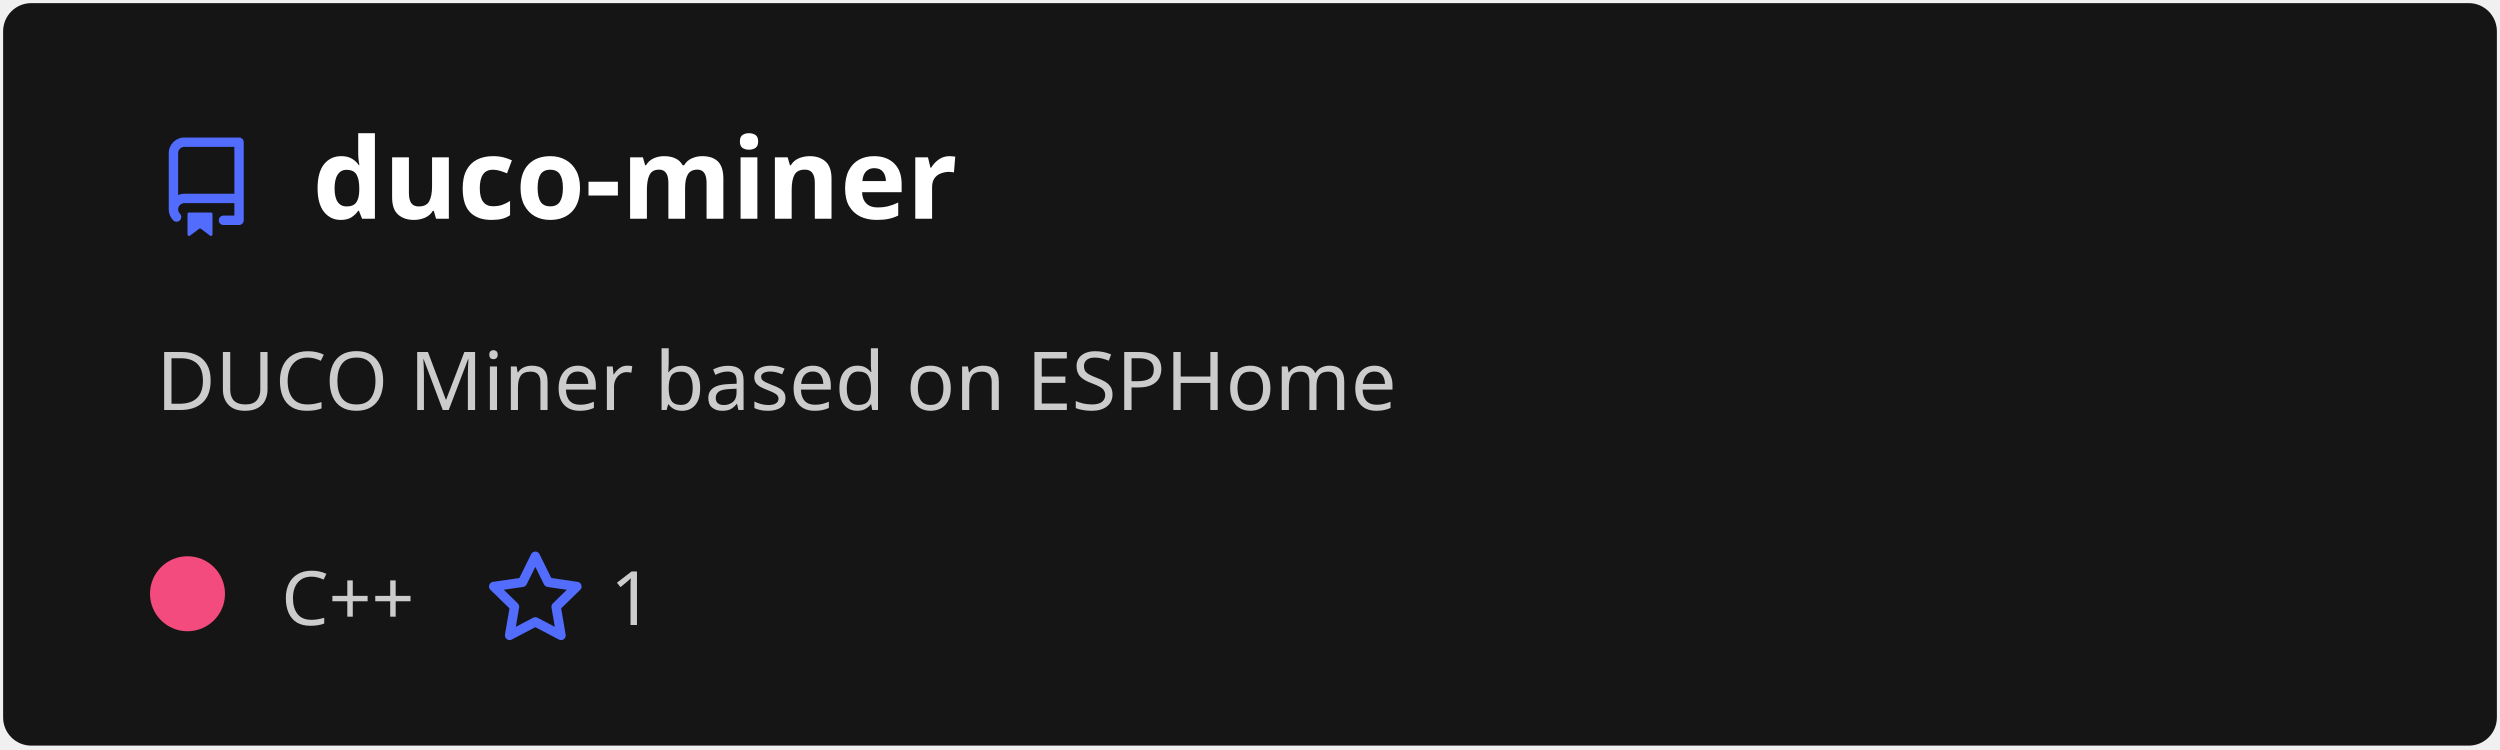
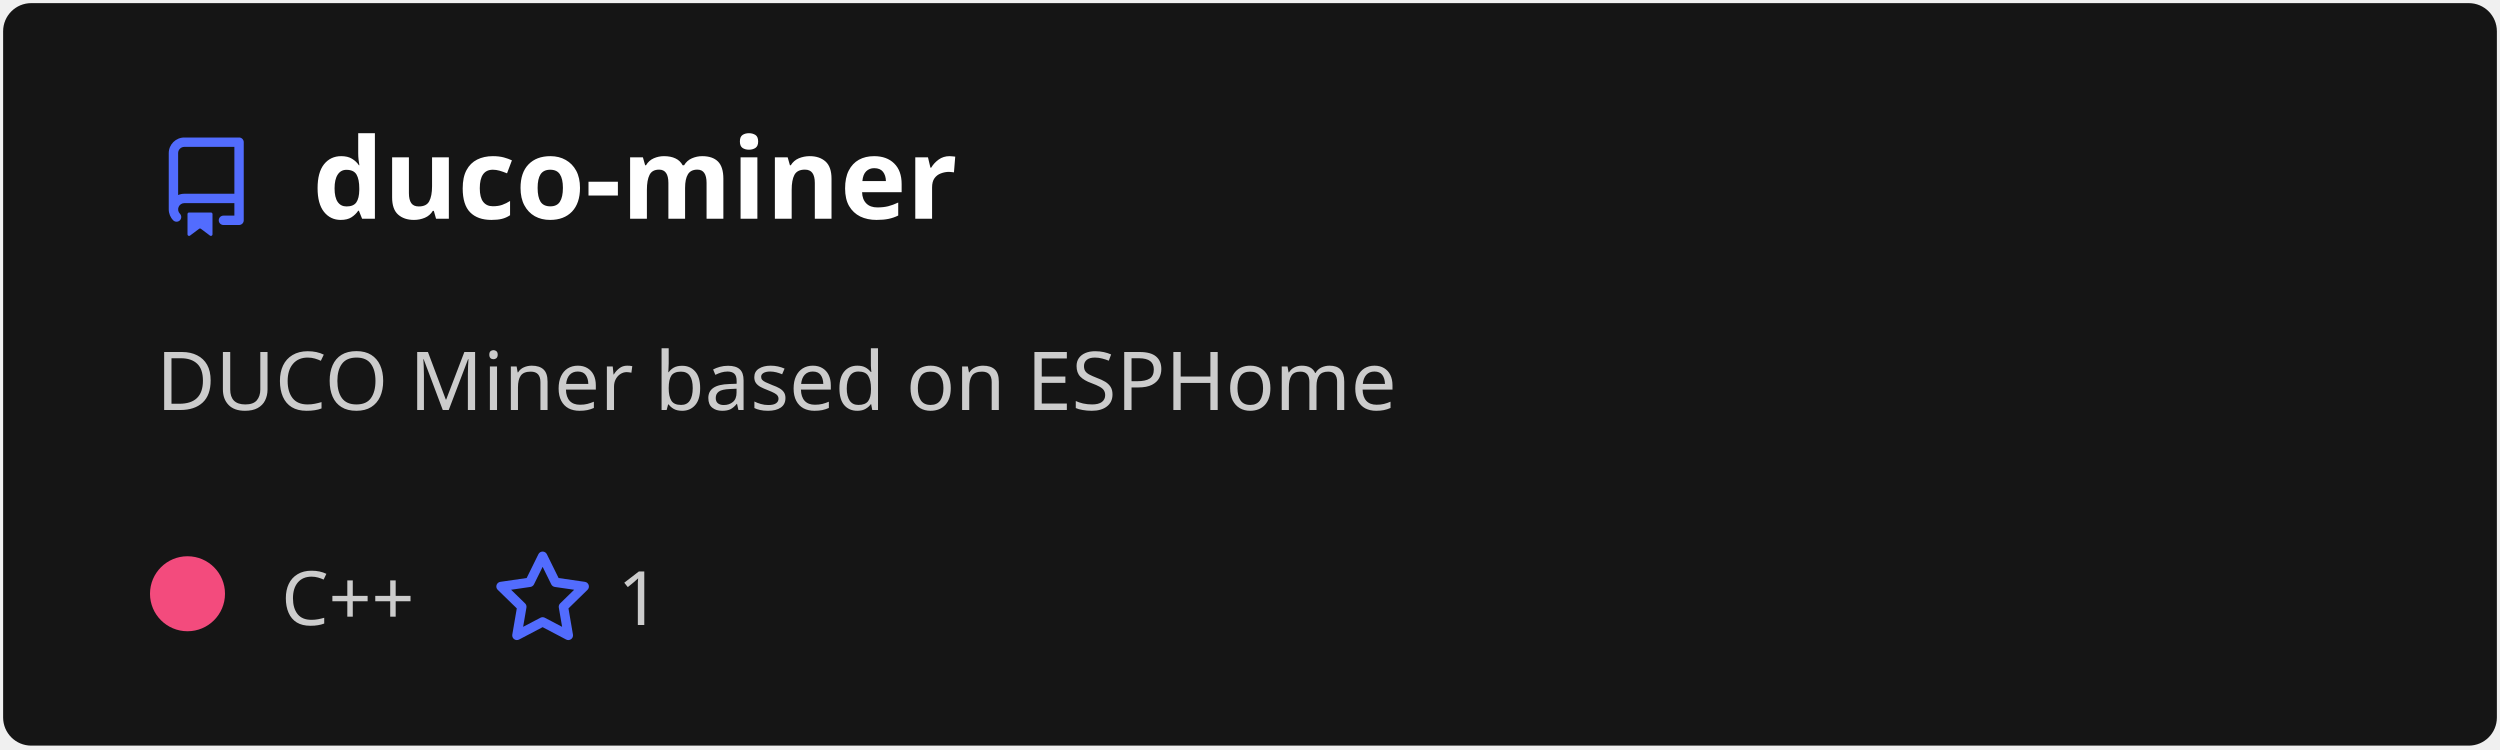
<svg xmlns="http://www.w3.org/2000/svg" width="400" height="120" viewBox="0 0 400 120" fill="none" role="img" aria-labelledby="descId">
  <style>
          .header {
            font: 600 18px 'Segoe UI', Ubuntu, Sans-Serif;
            fill: #fff;
            animation: fadeInAnimation 0.8s ease-in-out forwards;
          }
          @supports(-moz-appearance: auto) {
            /* Selector detects Firefox */
            .header { font-size: 15.5px; }
          }
          
-     .description { font: 400 13px 'Segoe UI', Ubuntu, Sans-Serif; fill: #ccc }
+     .description {
+       font: 400 13px 'Segoe UI', Ubuntu, Sans-Serif;fill: #ccc;
+       
+     }
    .gray { font: 400 12px 'Segoe UI', Ubuntu, Sans-Serif; fill: #ccc }
-     .icon { fill: #526cfe }
    .badge { font: 600 11px 'Segoe UI', Ubuntu, Sans-Serif; }
    .badge rect { opacity: 0.2 }
+ 
+     .stat { font: 400 12px 'Segoe UI', Ubuntu, Sans-Serif; fill: #ccc }
+     .stagger {
+       opacity: 0;
+       animation: fadeInAnimation 0.3s ease-in-out forwards;
+     }
+     .not_bold { font-weight: 400 }
+     .bold { font-weight: 700 }
+     .icon {
+       fill: #526cfe;
+       display: block;
+     }
  

          
      /* Animations */
      @keyframes scaleInAnimation {
        from {
          transform: translate(-5px, 5px) scale(0);
        }
        to {
          transform: translate(-5px, 5px) scale(1);
        }
      }
      @keyframes fadeInAnimation {
        from {
          opacity: 0;
        }
        to {
          opacity: 1;
        }
      }
    
          * { animation-duration: 0s !important; animation-delay: 0s !important; }
        </style>
  <rect data-testid="card-bg" x="0.5" y="0.5" rx="4.5" height="99%" stroke="#e4e2e2" width="399" fill="#151515" stroke-opacity="0" />
  <g data-testid="card-title" transform="translate(25, 35)">
    <g transform="translate(0, 0)">
      <svg class="icon" x="0" y="-13" viewBox="0 0 16 16" version="1.1" width="16" height="16">
        <path fill-rule="evenodd" d="M2 2.5A2.5 2.5 0 014.5 0h8.75a.75.75 0 01.75.75v12.5a.75.75 0 01-.75.75h-2.5a.75.75 0 110-1.5h1.75v-2h-8a1 1 0 00-.714 1.7.75.75 0 01-1.072 1.05A2.495 2.495 0 012 11.5v-9zm10.5-1V9h-8c-.356 0-.694.074-1 .208V2.5a1 1 0 011-1h8zM5 12.25v3.25a.25.25 0 00.4.2l1.45-1.087a.25.25 0 01.3 0L8.6 15.7a.25.25 0 00.4-.2v-3.25a.25.25 0 00-.25-.25h-3.5a.25.25 0 00-.25.25z" />
      </svg>
    </g>
    <g transform="translate(25, 0)">
      <text x="0" y="0" class="header" data-testid="header">duco-miner</text>
    </g>
  </g>
  <g data-testid="main-card-body" transform="translate(0, 55)">
    <text class="description" x="25" y="-5">
      <tspan dy="1.2em" x="25">DUCO Miner based on ESPHome</tspan>
    </text>
    <g transform="translate(30, 45)">
      <g transform="translate(0, 0)">
        <g data-testid="primary-lang">
          <circle data-testid="lang-color" cx="0" cy="-5" r="6" fill="#f34b7d" />
          <text data-testid="lang-name" class="gray" x="15">C++</text>
        </g>
      </g>
-       <g transform="translate(47.65, 0)">
+       <g transform="translate(48.82, 0)">
        <g transform="translate(0, 0)">
          <svg class="icon" y="-12" viewBox="0 0 16 16" version="1.1" width="16" height="16">
            <path fill-rule="evenodd" d="M8 .25a.75.75 0 01.673.418l1.882 3.815 4.21.612a.75.75 0 01.416 1.279l-3.046 2.97.719 4.192a.75.75 0 01-1.088.791L8 12.347l-3.766 1.98a.75.75 0 01-1.088-.79l.72-4.194L.818 6.374a.75.75 0 01.416-1.28l4.21-.611L7.327.668A.75.75 0 018 .25zm0 2.445L6.615 5.5a.75.75 0 01-.564.41l-3.097.45 2.24 2.184a.75.75 0 01.216.664l-.528 3.084 2.769-1.456a.75.75 0 01.698 0l2.77 1.456-.53-3.084a.75.75 0 01.216-.664l2.24-2.183-3.096-.45a.75.75 0 01-.564-.41L8 2.694v.001z" />
          </svg>
        </g>
        <g transform="translate(20, 0)">
          <text data-testid="stargazers" class="gray">1</text>
        </g>
      </g>
    </g>
+     <svg x="0" y="0">
+       <g transform="translate(-3, 68)">
+       
+     </g>
+     </svg>
  </g>
</svg>
